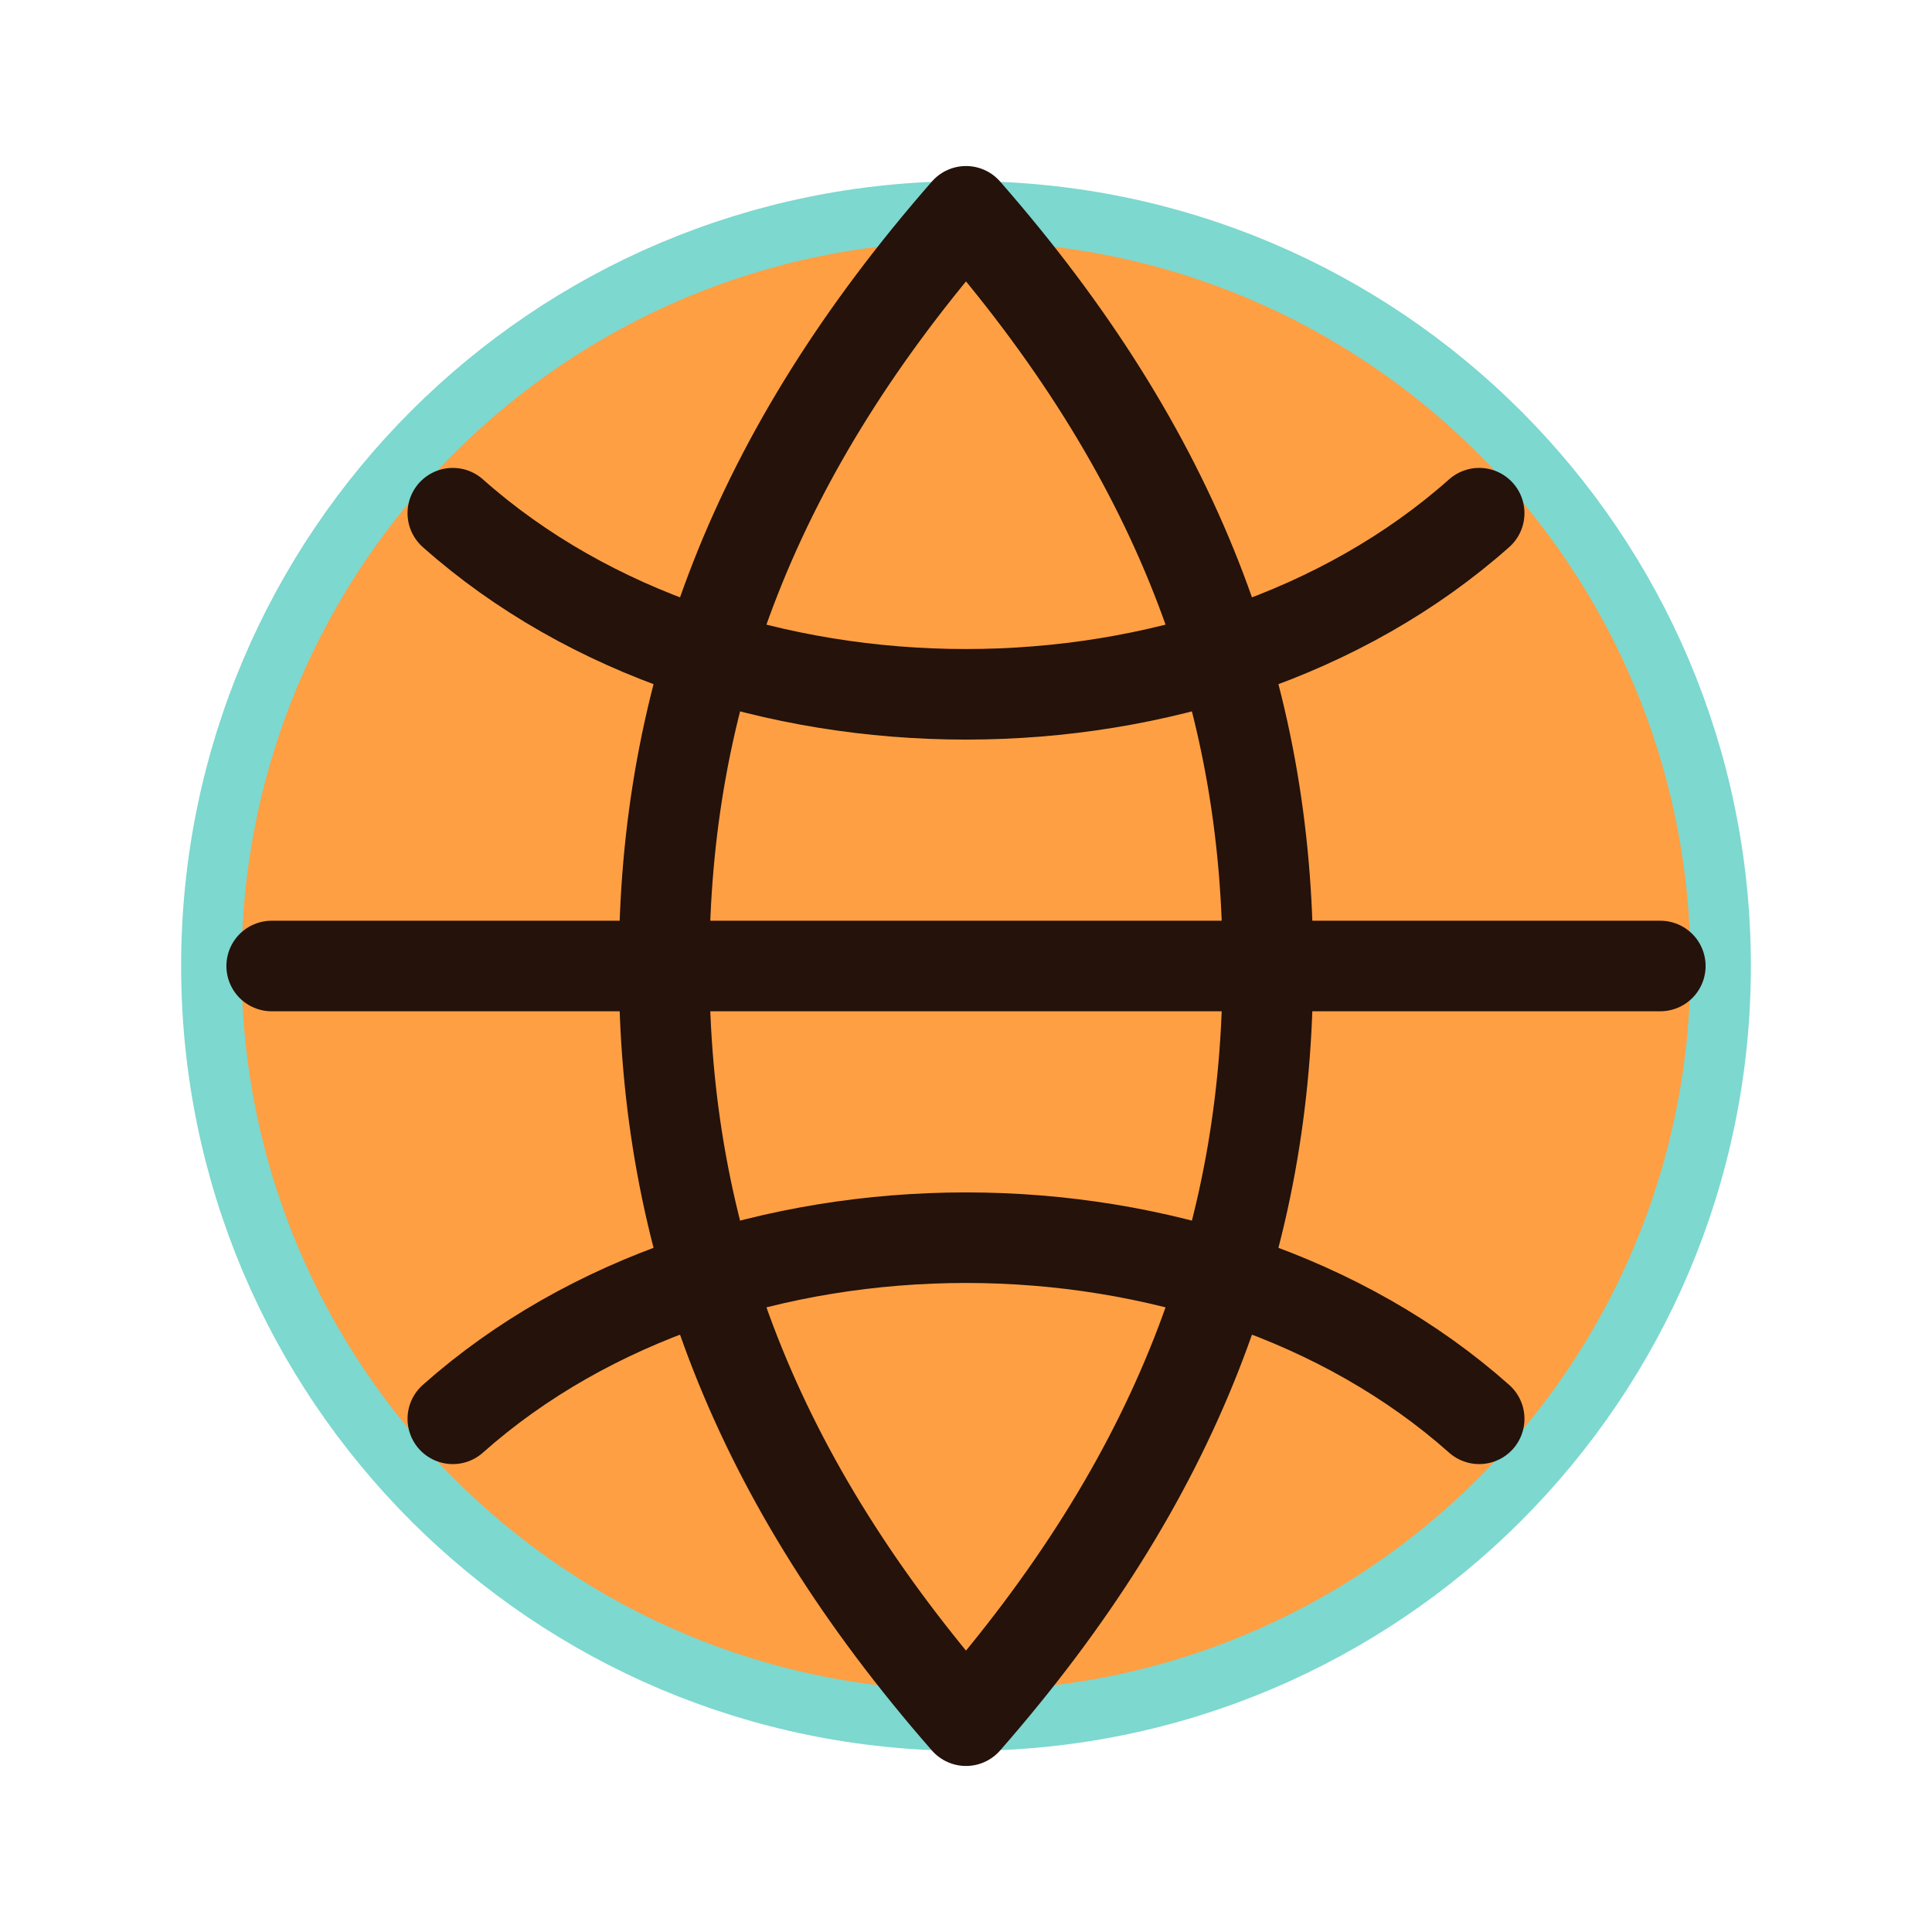
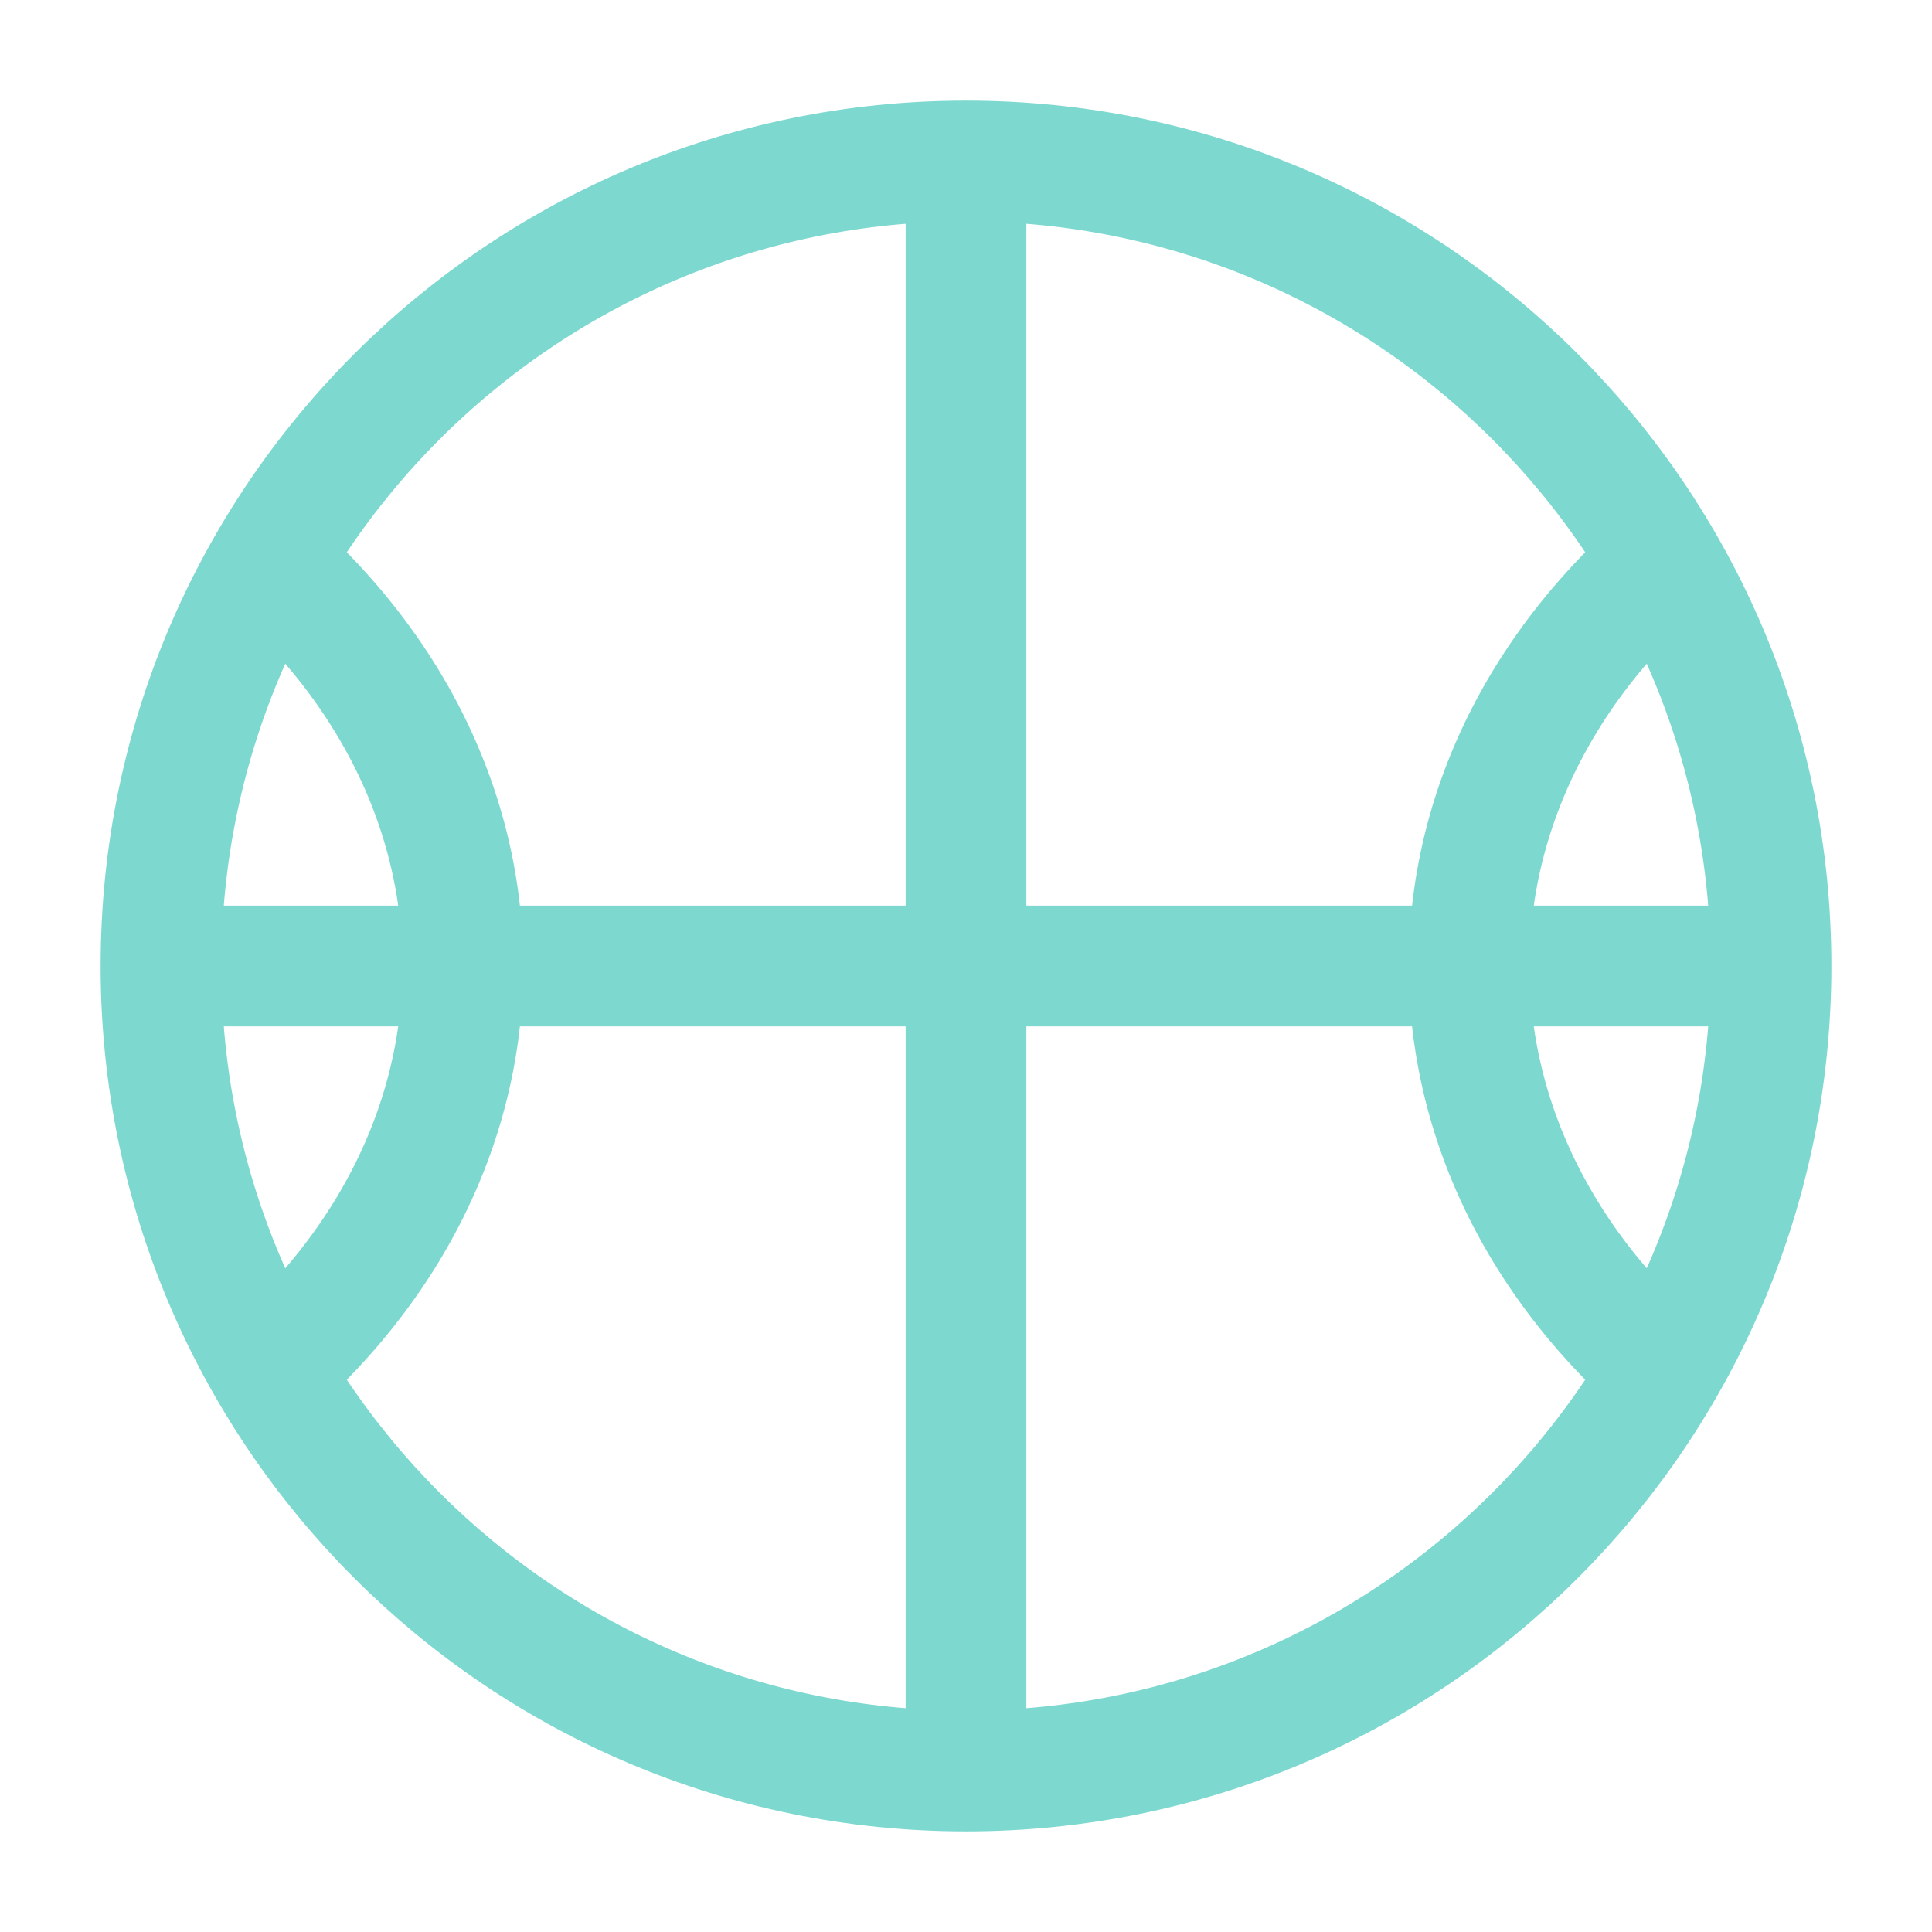
- <svg xmlns="http://www.w3.org/2000/svg" viewBox="0 0 64 64" role="img" aria-label="Basketball">
+ <svg xmlns="http://www.w3.org/2000/svg" viewBox="0 0 24 24" role="img" aria-label="Basketball">
  <defs>
-     <linearGradient id="g" x1="12" y1="8" x2="54" y2="58">
-       <stop stop-color="#ff9f43" />
-       <stop offset="1" stop-color="#c95f18" />
+     <linearGradient id="g" x1="2" y1="2" x2="22" y2="22">
+       <stop stop-color="#7dd8cf" />
+       <stop offset="1" stop-color="#9b8cff" />
    </linearGradient>
+     <clipPath id="c">
+       <circle cx="12" cy="12" r="10" />
+     </clipPath>
  </defs>
-   <circle cx="32" cy="32" r="25" fill="url(#g)" stroke="#7dd8cf" stroke-width="2" />
-   <path d="M9 32h46M32 7c-7 8-10 16-10 25s3 17 10 25M32 7c7 8 10 16 10 25s-3 17-10 25M15 17c9 8 25 8 34 0M15 47c9-8 25-8 34 0" fill="none" stroke="#24120b" stroke-width="3" stroke-linecap="round" />
+   <g fill="none" stroke="url(#g)" stroke-width="1.5" stroke-linecap="round" stroke-linejoin="round">
+     <circle cx="12" cy="12" r="10" />
+     <g clip-path="url(#c)">
+       <path d="M2 12H22M12 2V22M2 6C7 9 7 15 2 18M22 6C17 9 17 15 22 18" />
+     </g>
+   </g>
</svg>
